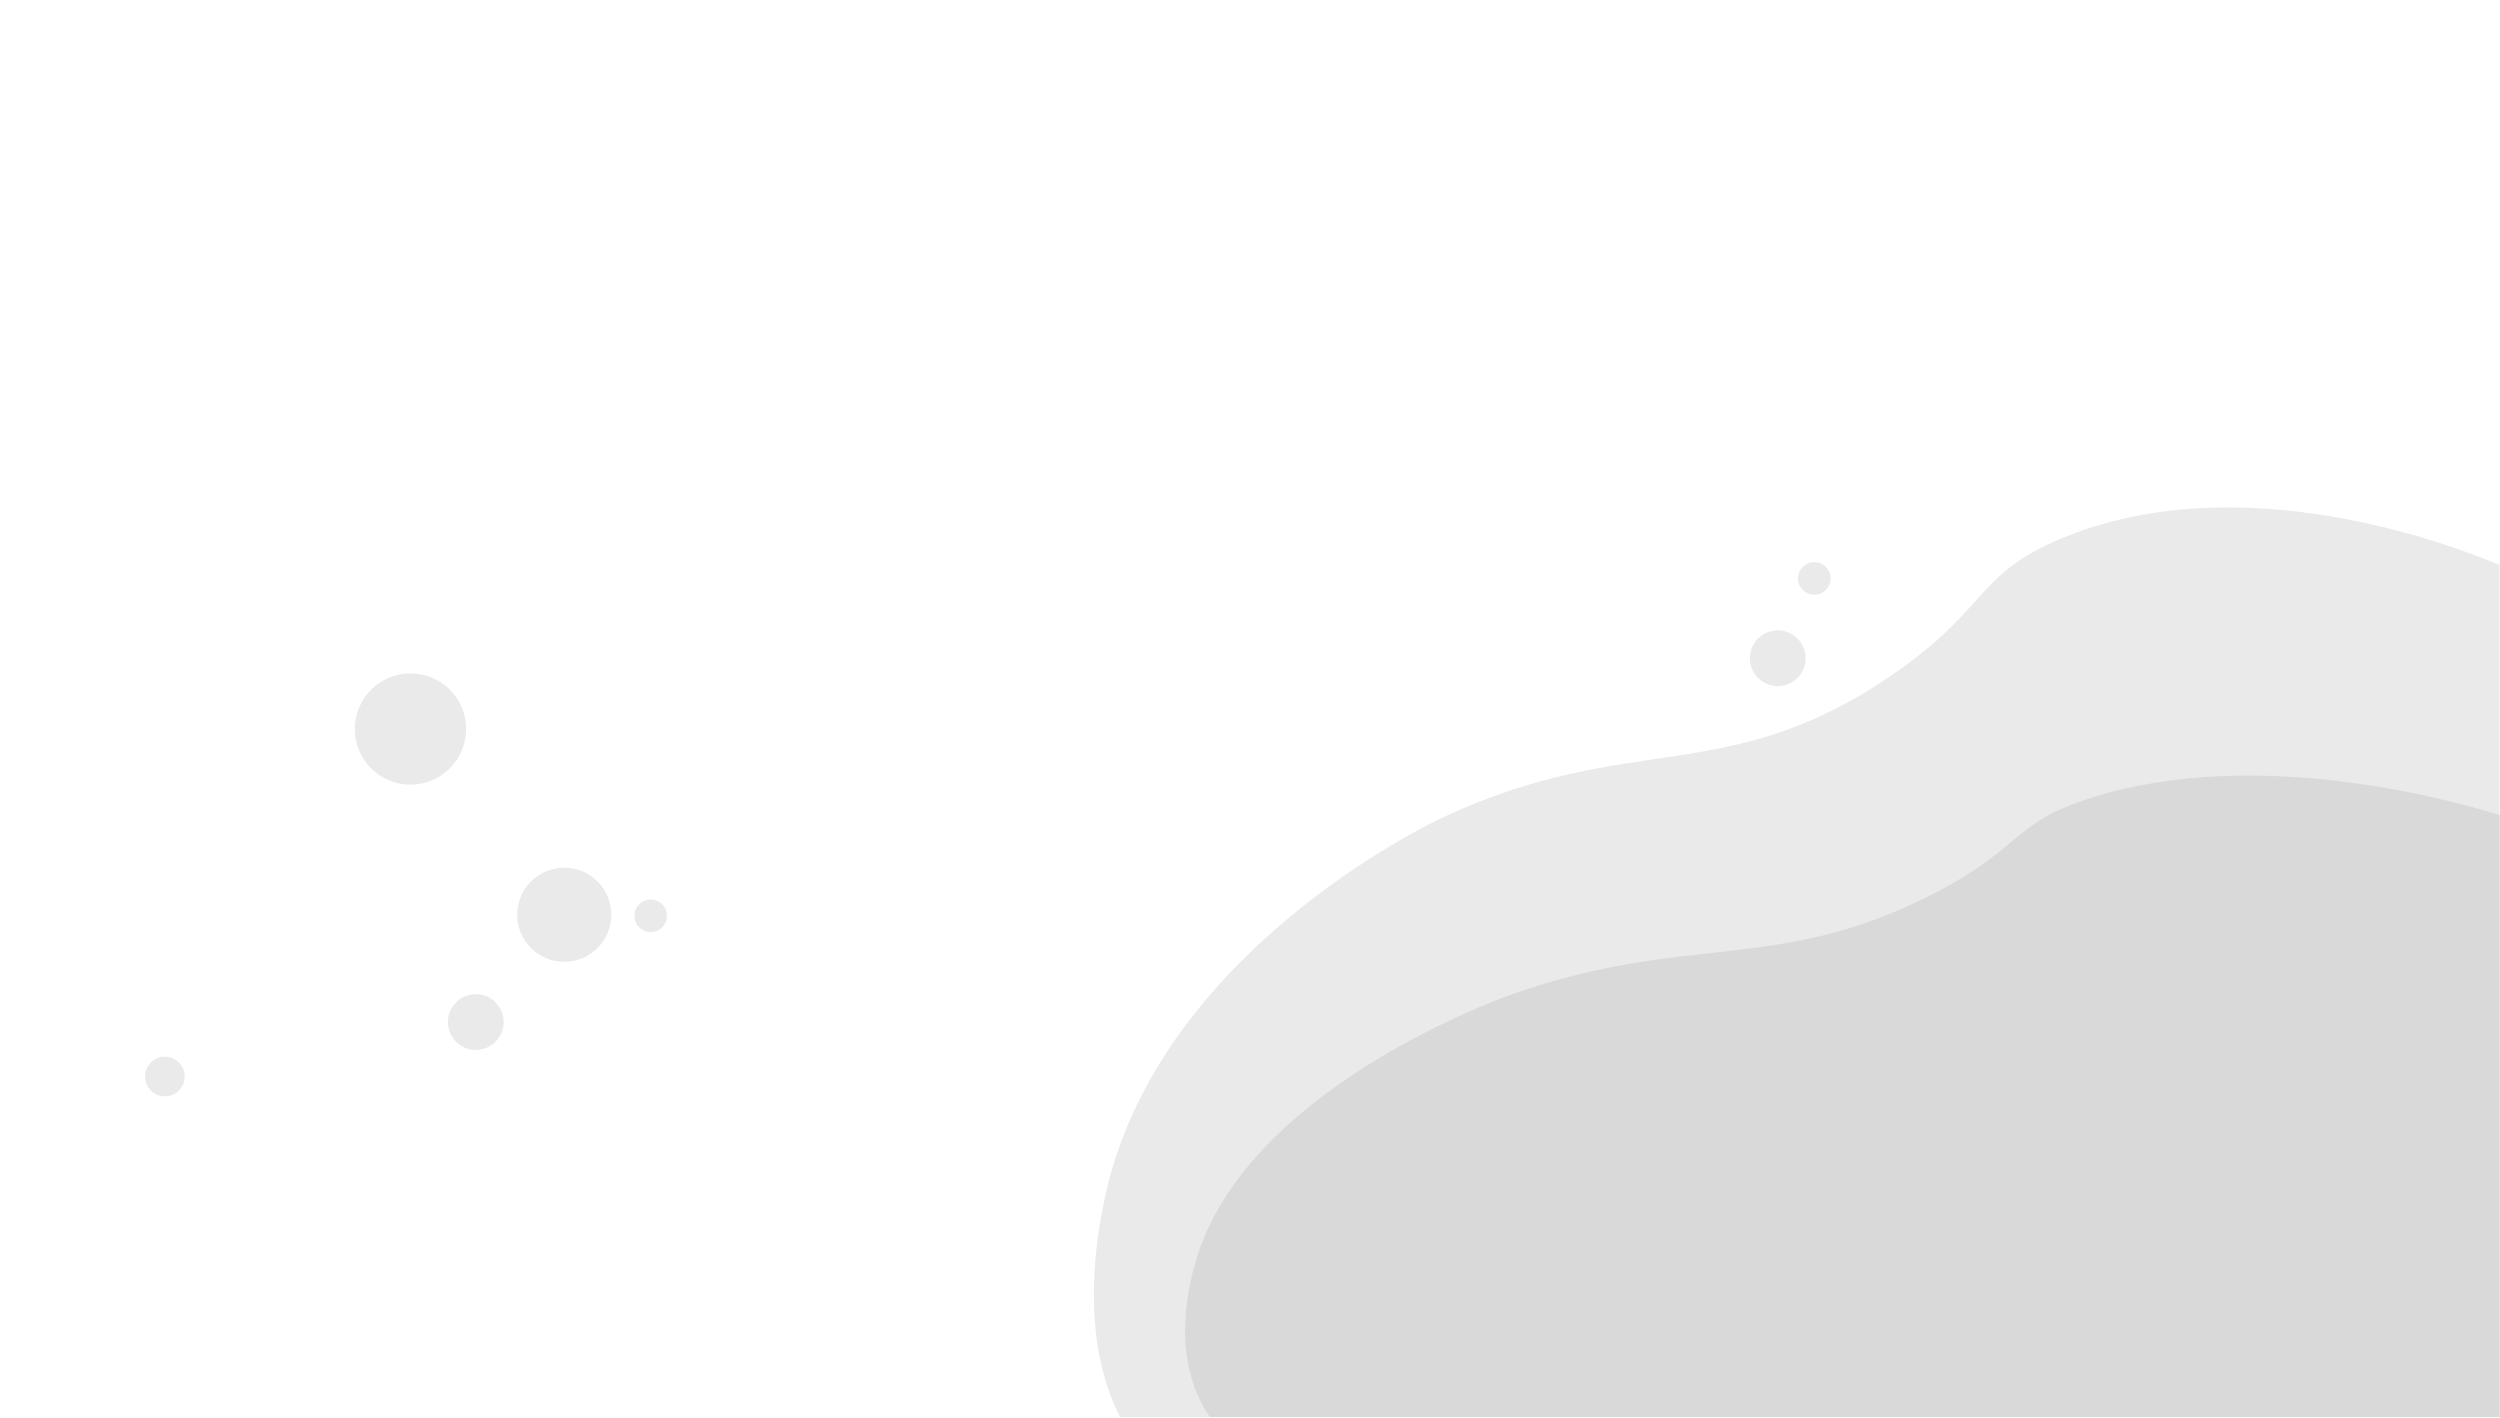
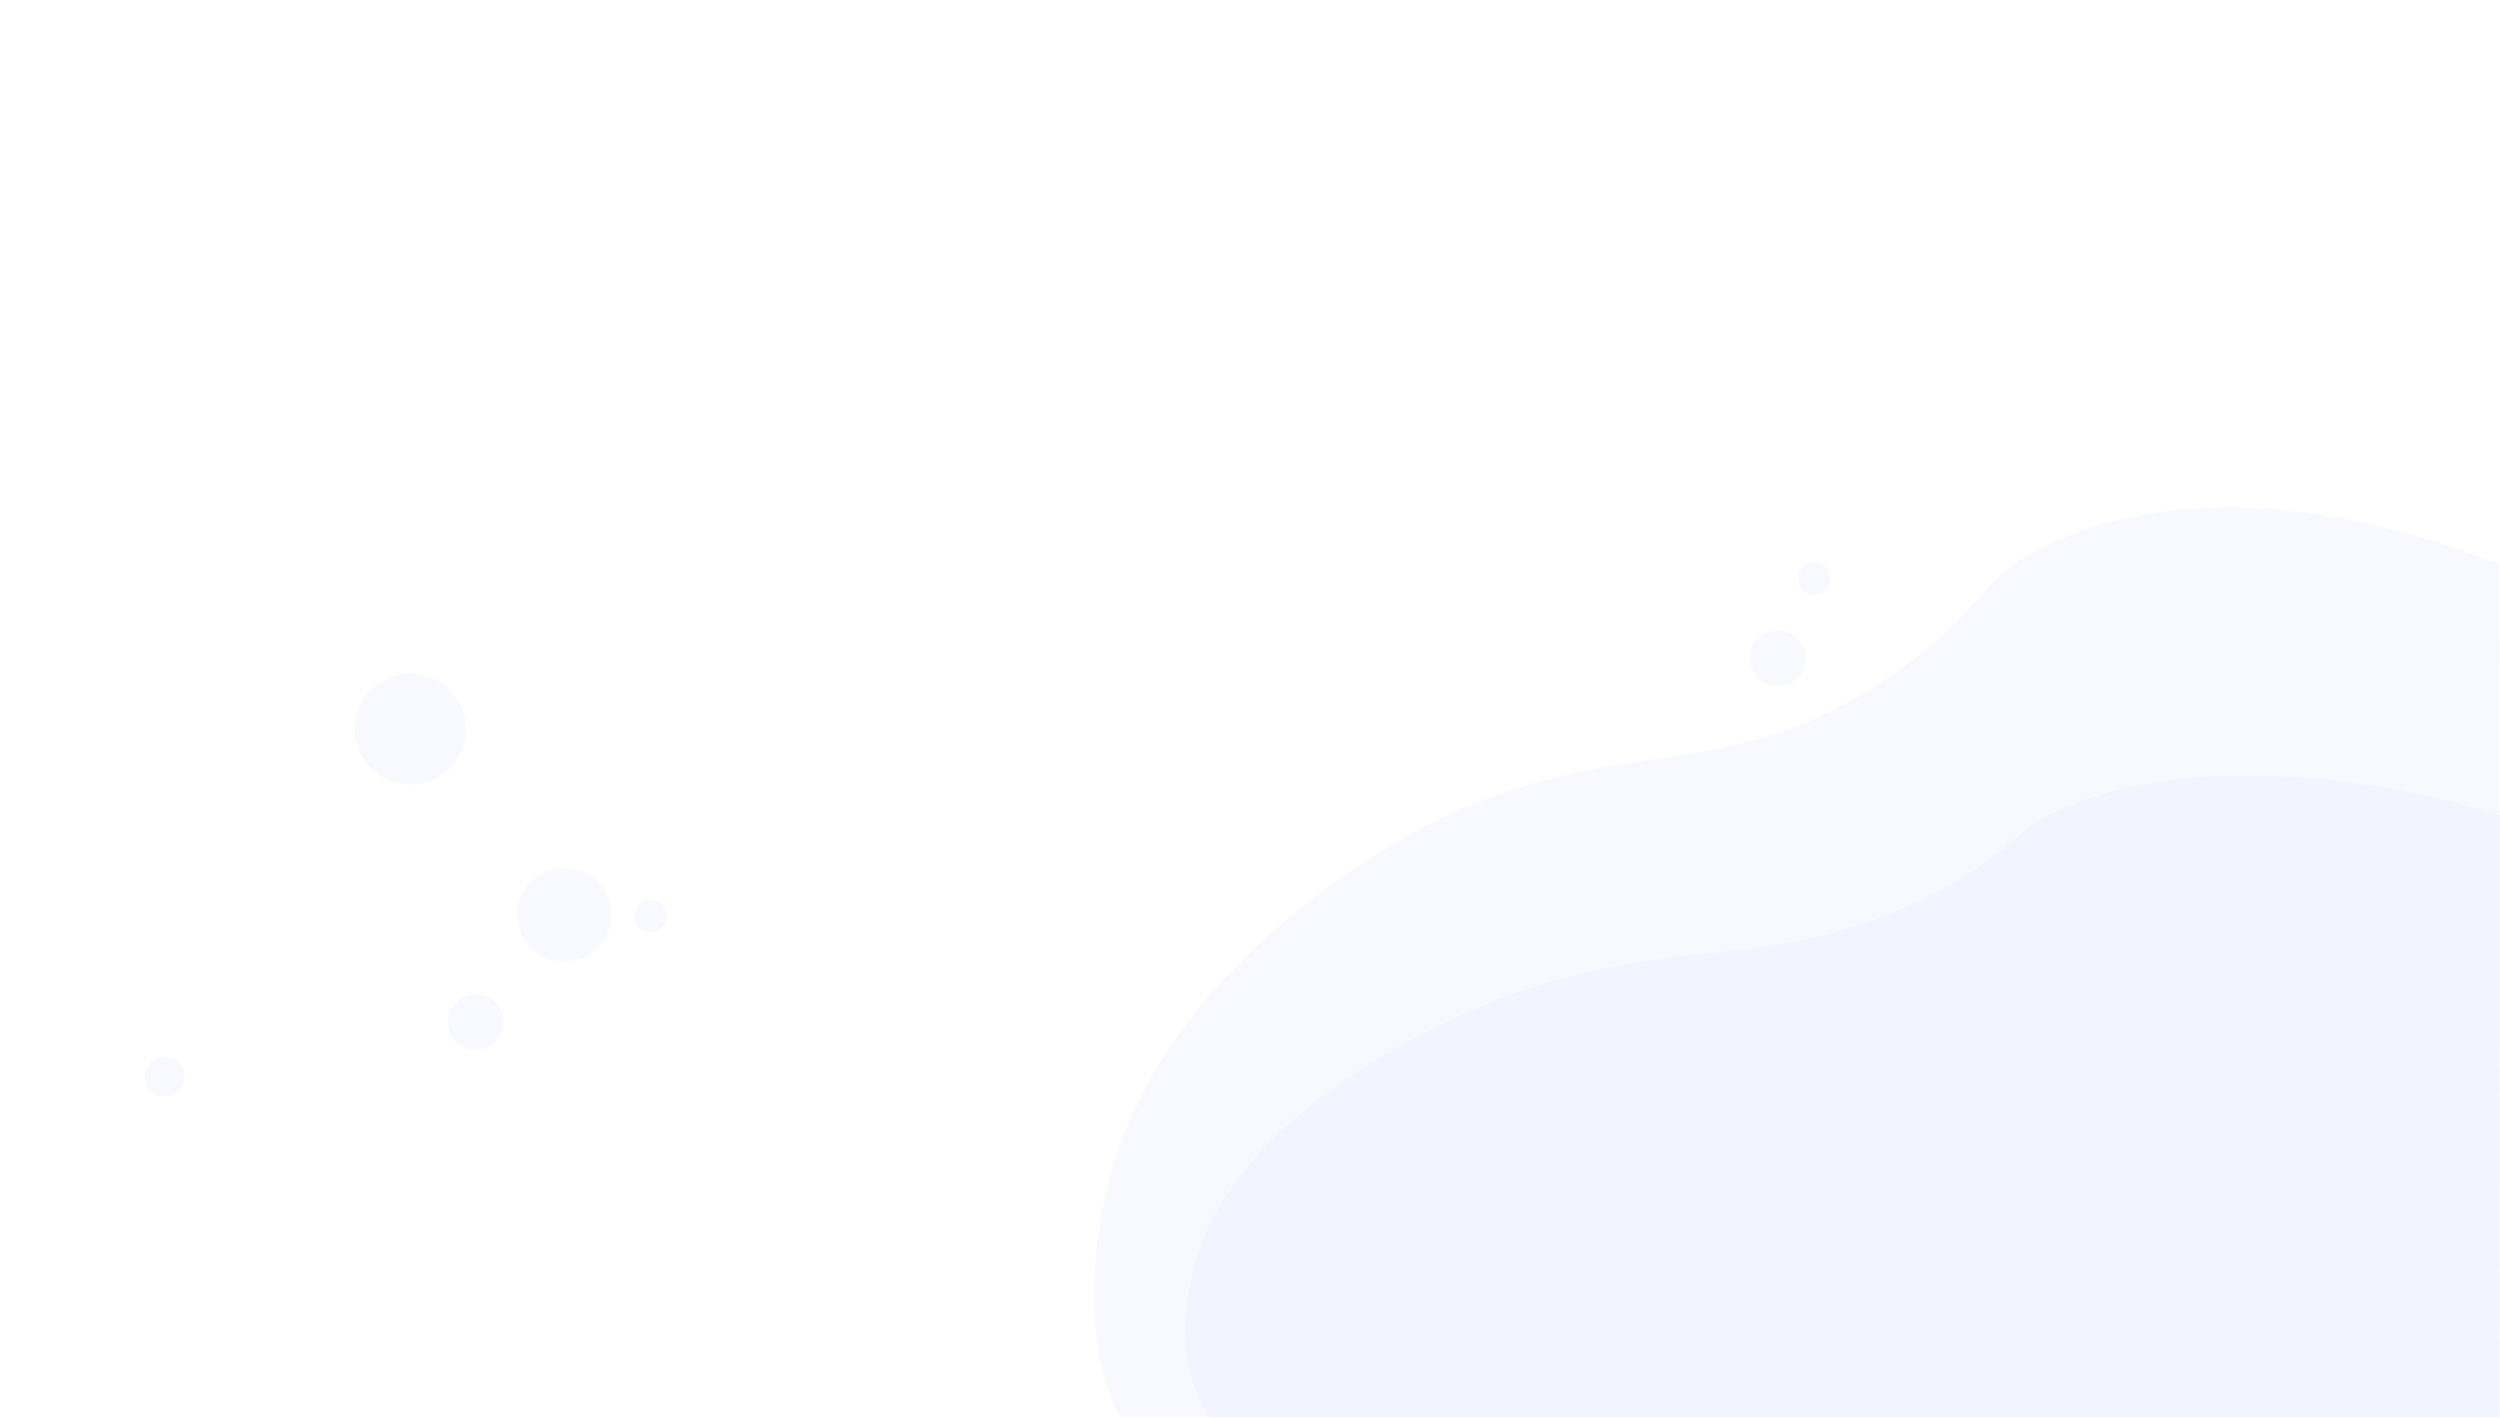
<svg xmlns="http://www.w3.org/2000/svg" version="1.1" id="Layer_1" x="0px" y="0px" viewBox="0 0 1918 1087.2" style="enable-background:new 0 0 1918 1087.2;" xml:space="preserve">
  <style type="text/css">
	.st0{fill:none;}
- 	.st1{opacity:0.18;fill:#8C8C8C;enable-background:new    ;}
+ 	.st1{opacity:0.18;fill:#D6DFFF;enable-background:new    ;}
</style>
  <rect class="st0" width="1918" height="1087" />
  <circle class="st1" cx="432.9" cy="701.8" r="36.1" />
  <circle class="st1" cx="314.9" cy="559.3" r="42.7" />
  <circle class="st1" cx="126.5" cy="825.9" r="15.2" />
  <circle class="st1" cx="365" cy="784.1" r="21.4" />
  <circle class="st1" cx="499.2" cy="702.6" r="12.5" />
  <circle class="st1" cx="1363.9" cy="505" r="21.4" />
  <circle class="st1" cx="1391.9" cy="443.8" r="12.5" />
-   <path class="st1" d="M1917.5,433.4c-32.8-13.8-197.1-78.3-336-20.3c-66.7,27.9-55.2,53.8-130.9,105.4  c-126.3,86.1-199.6,41.7-343,108.3c-13.9,6.4-220.1,105.7-259.9,291.9c-4.3,20.4-22,102.7,11.6,168.5h1058.3V433.4H1917.5z" />
+   <path class="st1" d="M1917.5,433.4c-32.8-13.8-197.1-78.3-336-20.3c-66.7,27.9-55.2,53.8-130.9,105.4  c-126.3,86.1-199.6,41.7-343,108.3c-13.9,6.4-220.1,105.7-259.9,291.9c-4.3,20.4-22,102.7,11.6,168.5h1058.3L1917.5,433.4  L1917.5,433.4z" />
  <path class="st1" d="M1920.2,626.1c-30.8-9.7-184.8-55.2-315-14.3c-62.6,19.6-51.8,37.9-122.7,74.3  c-118.4,60.7-187.2,29.4-321.6,76.4c-13,4.5-206.3,74.5-243.7,205.8c-4.1,14.4-20.6,72.4,10.9,118.8h992.3v-461H1920.2z" />
</svg>
